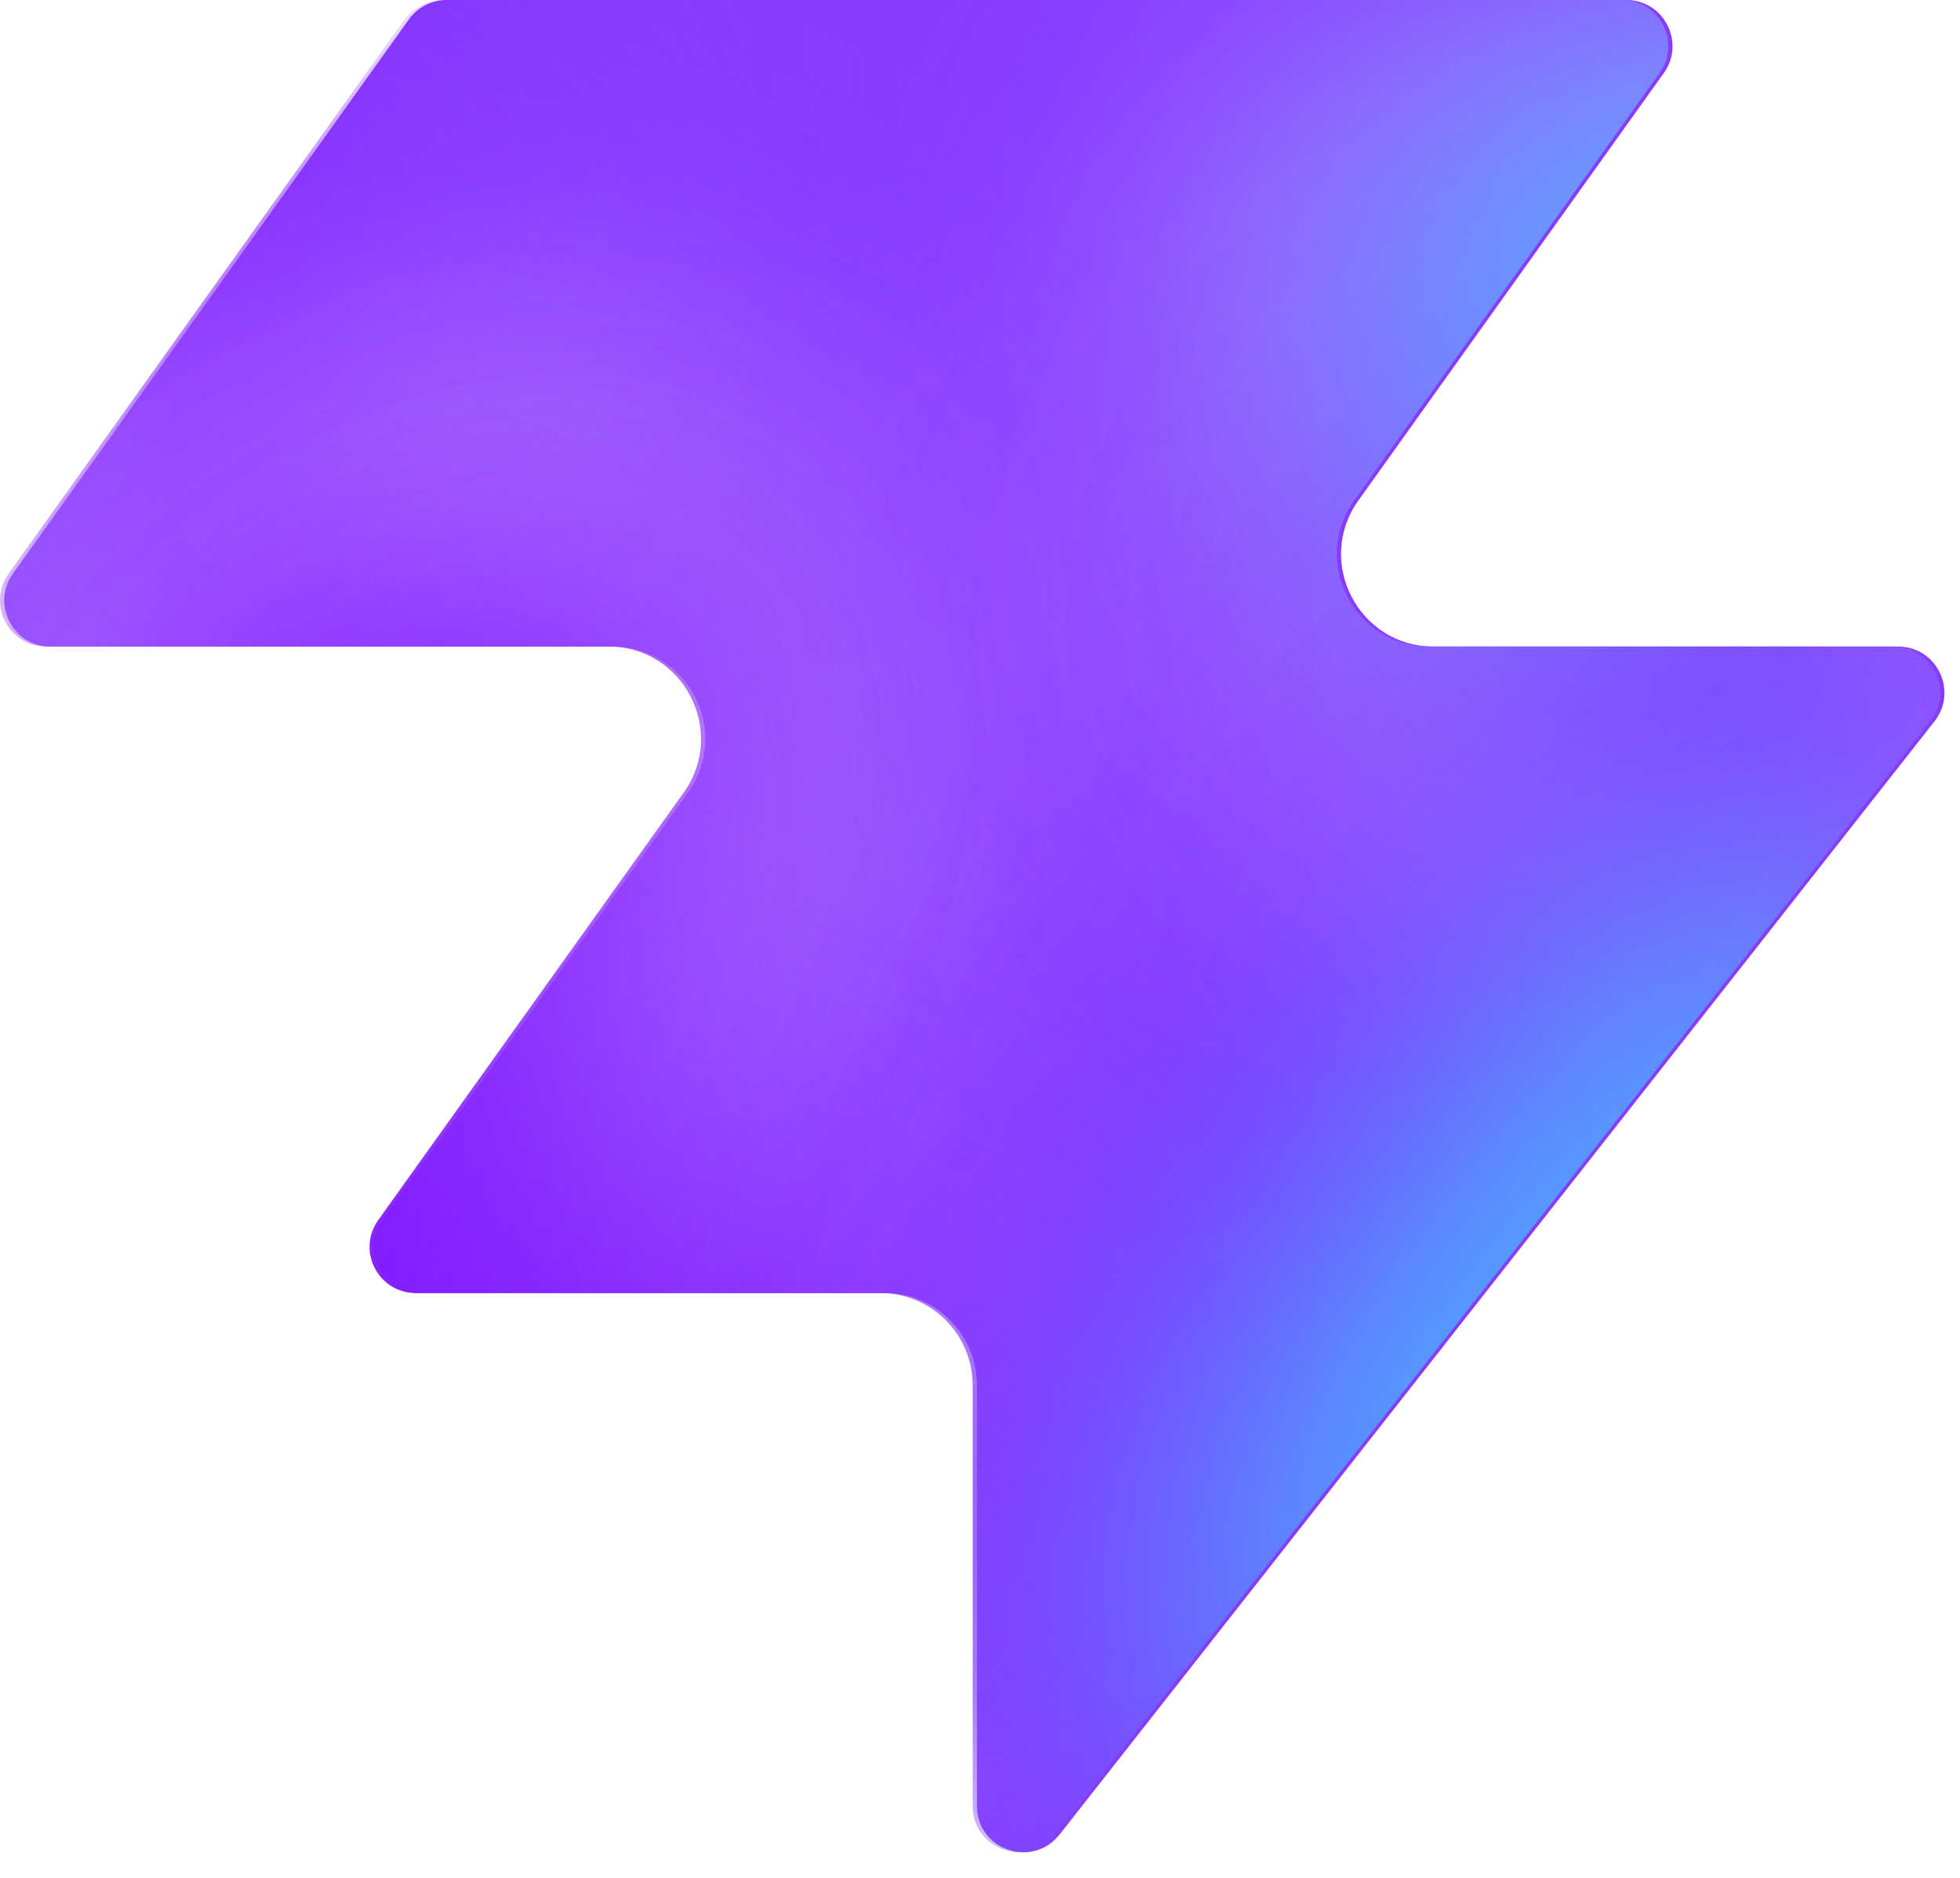
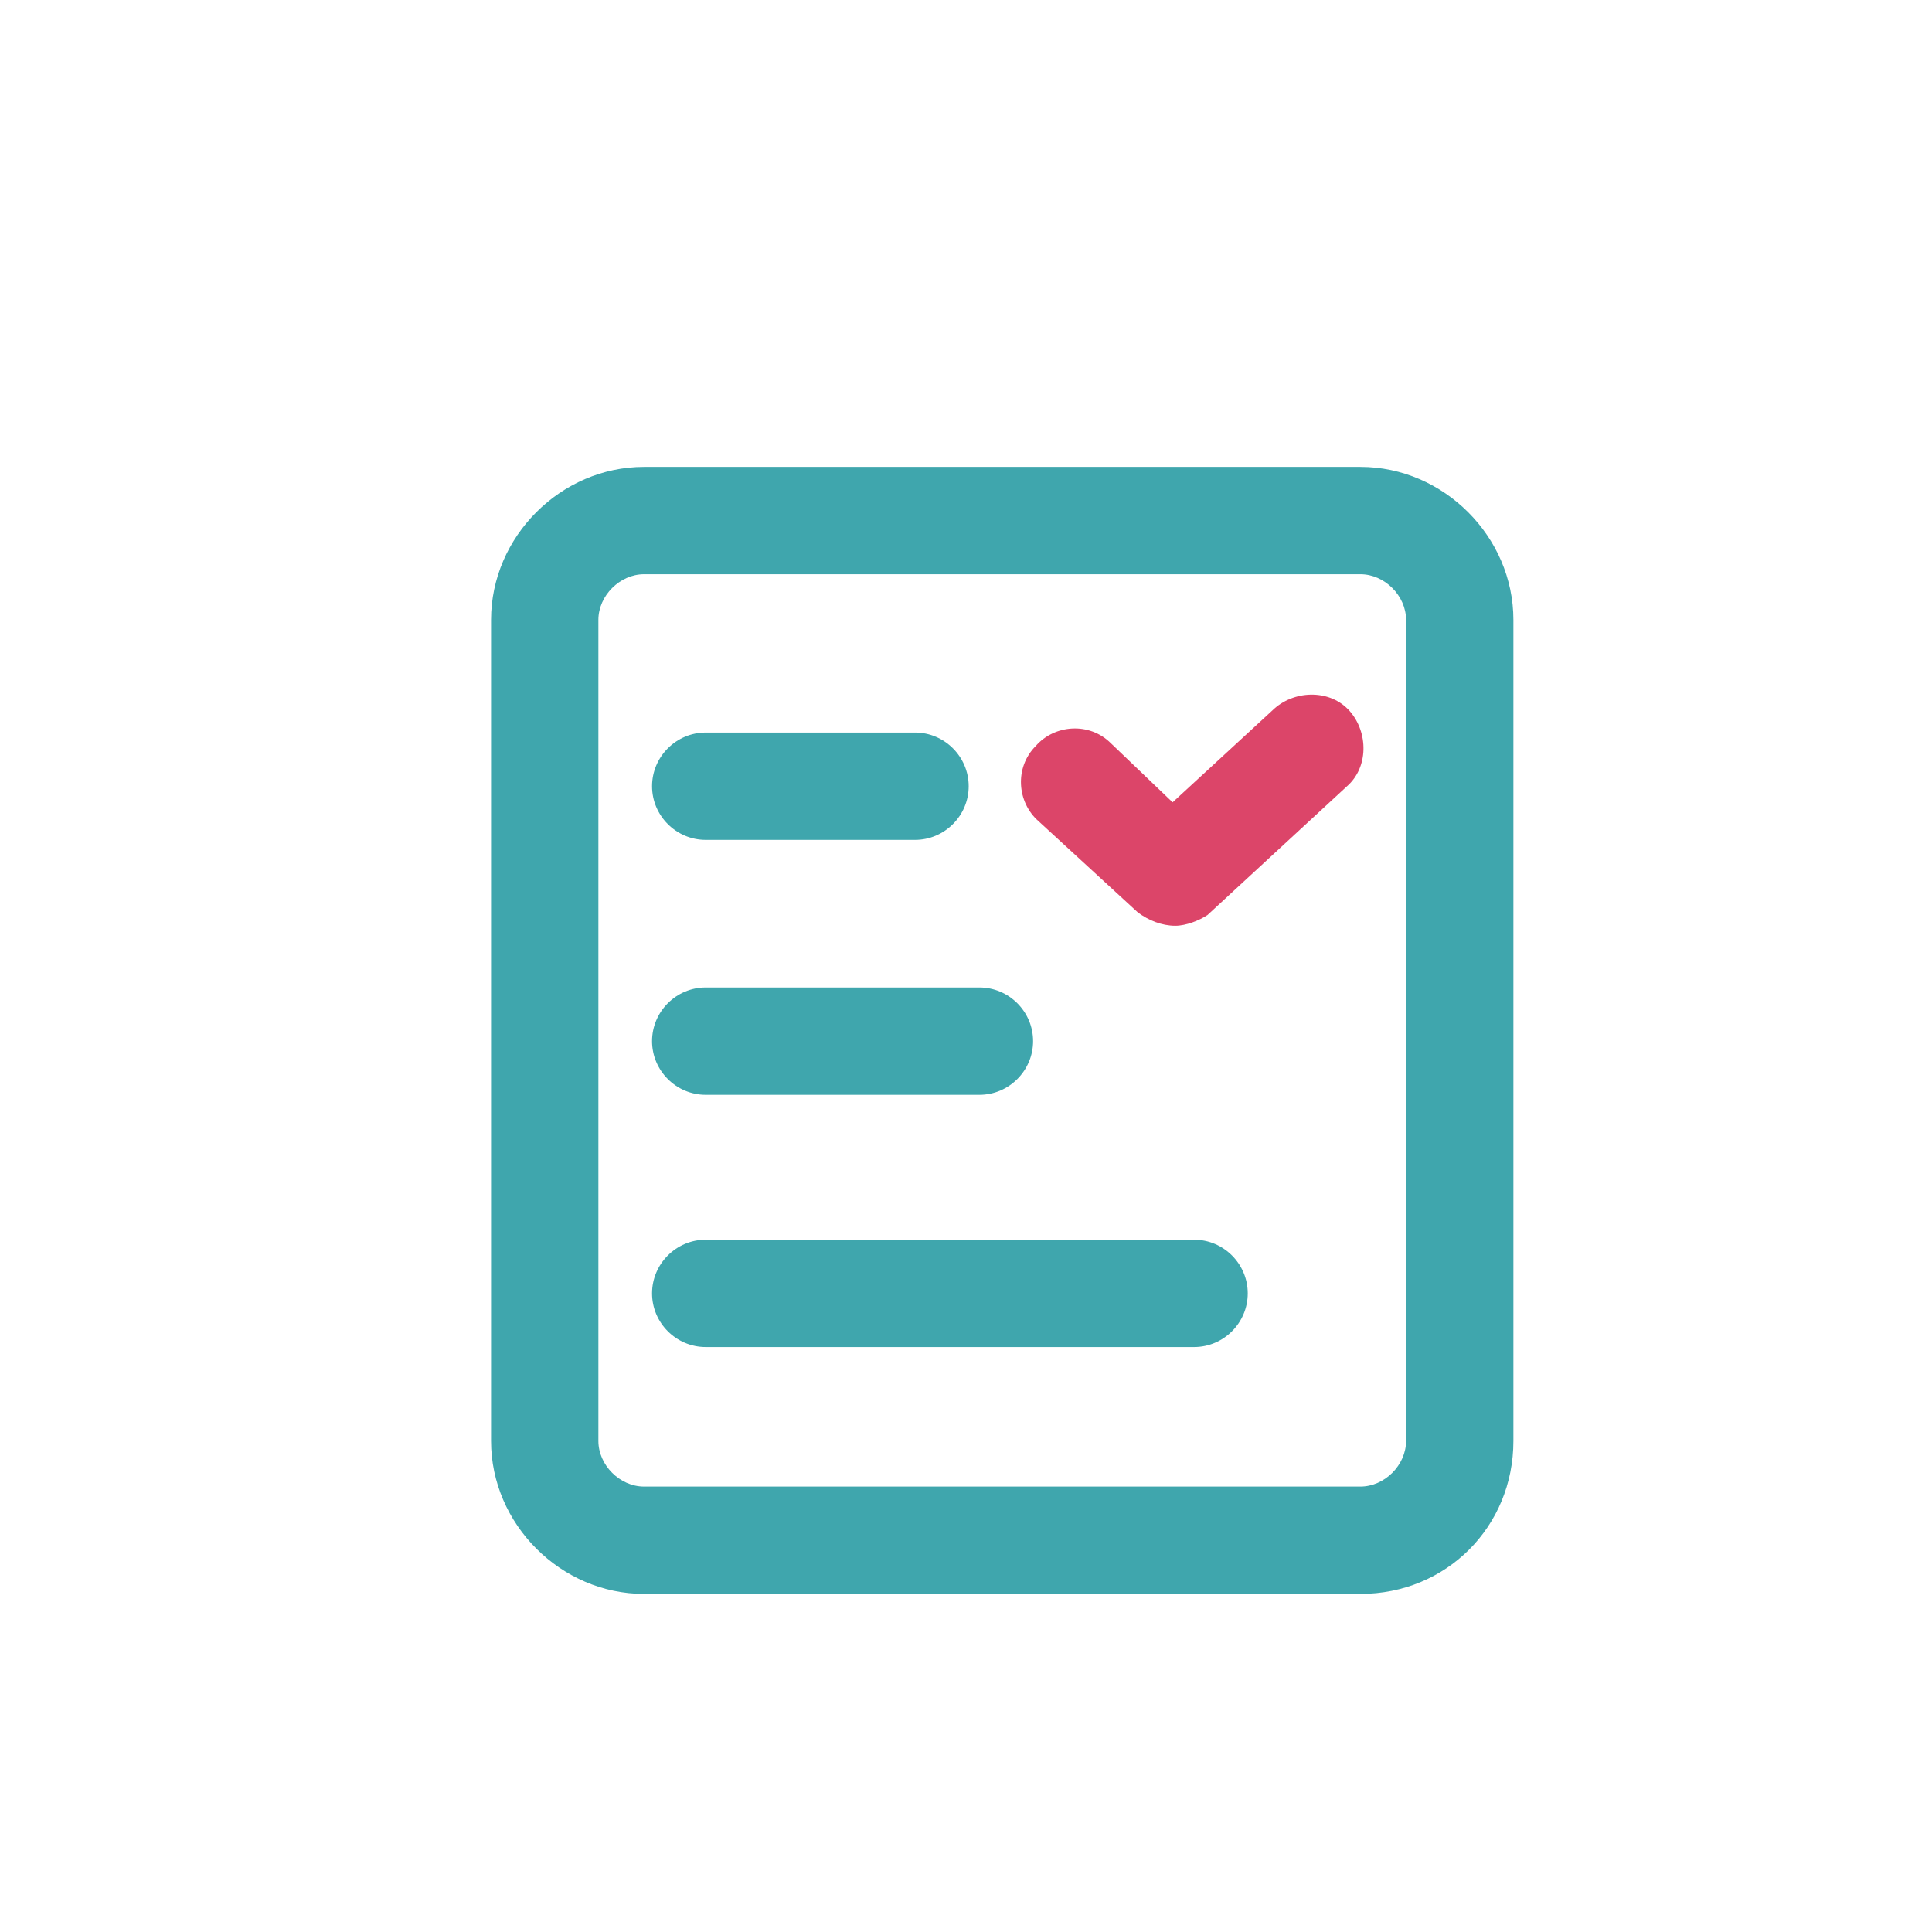
- <svg xmlns="http://www.w3.org/2000/svg" width="48" height="46" fill="none" viewBox="0 0 48 46">
-   <path fill="#863bff" d="M25.946 44.938c-.664.845-2.021.375-2.021-.698V33.937a2.26 2.26 0 0 0-2.262-2.262H10.287c-.92 0-1.456-1.04-.92-1.788l7.48-10.471c1.07-1.497 0-3.578-1.842-3.578H1.237c-.92 0-1.456-1.04-.92-1.788L10.013.474c.214-.297.556-.474.92-.474h28.894c.92 0 1.456 1.04.92 1.788l-7.48 10.471c-1.07 1.498 0 3.579 1.842 3.579h11.377c.943 0 1.473 1.088.89 1.83L25.947 44.94z" style="fill:#863bff;fill:color(display-p3 .525 .23 1);fill-opacity:1" />
-   <mask id="a" width="48" height="46" x="0" y="0" maskUnits="userSpaceOnUse" style="mask-type:alpha">
-     <path fill="#000" d="M25.842 44.938c-.664.844-2.021.375-2.021-.698V33.937a2.26 2.26 0 0 0-2.262-2.262H10.183c-.92 0-1.456-1.04-.92-1.788l7.48-10.471c1.07-1.498 0-3.579-1.842-3.579H1.133c-.92 0-1.456-1.04-.92-1.787L9.91.473c.214-.297.556-.474.92-.474h28.894c.92 0 1.456 1.04.92 1.788l-7.48 10.471c-1.07 1.498 0 3.578 1.842 3.578h11.377c.943 0 1.473 1.088.89 1.832L25.843 44.94z" style="fill:#000;fill-opacity:1" />
-   </mask>
-   <g mask="url(#a)">
-     <g filter="url(#b)">
-       <ellipse cx="5.508" cy="14.704" fill="#ede6ff" rx="5.508" ry="14.704" style="fill:#ede6ff;fill:color(display-p3 .927 .903 1);fill-opacity:1" transform="matrix(.00324 1 1 -.00324 -4.47 31.516)" />
-     </g>
-     <g filter="url(#c)">
-       <ellipse cx="10.399" cy="29.851" fill="#ede6ff" rx="10.399" ry="29.851" style="fill:#ede6ff;fill:color(display-p3 .927 .903 1);fill-opacity:1" transform="matrix(.00324 1 1 -.00324 -39.328 7.883)" />
-     </g>
-     <g filter="url(#d)">
-       <ellipse cx="5.508" cy="30.487" fill="#7e14ff" rx="5.508" ry="30.487" style="fill:#7e14ff;fill:color(display-p3 .492 .077 1);fill-opacity:1" transform="rotate(89.814 -25.913 -14.639)scale(1 -1)" />
-     </g>
-     <g filter="url(#e)">
-       <ellipse cx="5.508" cy="30.599" fill="#7e14ff" rx="5.508" ry="30.599" style="fill:#7e14ff;fill:color(display-p3 .492 .077 1);fill-opacity:1" transform="rotate(89.814 -32.644 -3.334)scale(1 -1)" />
-     </g>
-     <g filter="url(#f)">
-       <ellipse cx="5.508" cy="30.599" fill="#7e14ff" rx="5.508" ry="30.599" style="fill:#7e14ff;fill:color(display-p3 .492 .077 1);fill-opacity:1" transform="matrix(.00324 1 1 -.00324 -34.34 30.47)" />
-     </g>
-     <g filter="url(#g)">
-       <ellipse cx="14.072" cy="22.078" fill="#ede6ff" rx="14.072" ry="22.078" style="fill:#ede6ff;fill:color(display-p3 .927 .903 1);fill-opacity:1" transform="rotate(93.35 24.506 48.493)scale(-1 1)" />
-     </g>
-     <g filter="url(#h)">
-       <ellipse cx="3.47" cy="21.501" fill="#7e14ff" rx="3.47" ry="21.501" style="fill:#7e14ff;fill:color(display-p3 .492 .077 1);fill-opacity:1" transform="rotate(89.009 28.708 47.59)scale(-1 1)" />
-     </g>
-     <g filter="url(#i)">
-       <ellipse cx="3.47" cy="21.501" fill="#7e14ff" rx="3.47" ry="21.501" style="fill:#7e14ff;fill:color(display-p3 .492 .077 1);fill-opacity:1" transform="rotate(89.009 28.708 47.59)scale(-1 1)" />
-     </g>
-     <g filter="url(#j)">
-       <ellipse cx=".387" cy="8.972" fill="#7e14ff" rx="4.407" ry="29.108" style="fill:#7e14ff;fill:color(display-p3 .492 .077 1);fill-opacity:1" transform="rotate(39.51 .387 8.972)" />
-     </g>
-     <g filter="url(#k)">
-       <ellipse cx="47.523" cy="-6.092" fill="#7e14ff" rx="4.407" ry="29.108" style="fill:#7e14ff;fill:color(display-p3 .492 .077 1);fill-opacity:1" transform="rotate(37.892 47.523 -6.092)" />
-     </g>
-     <g filter="url(#l)">
-       <ellipse cx="41.412" cy="6.333" fill="#47bfff" rx="5.971" ry="9.665" style="fill:#47bfff;fill:color(display-p3 .28 .748 1);fill-opacity:1" transform="rotate(37.892 41.412 6.333)" />
-     </g>
-     <g filter="url(#m)">
-       <ellipse cx="-1.879" cy="38.332" fill="#7e14ff" rx="4.407" ry="29.108" style="fill:#7e14ff;fill:color(display-p3 .492 .077 1);fill-opacity:1" transform="rotate(37.892 -1.88 38.332)" />
-     </g>
-     <g filter="url(#n)">
-       <ellipse cx="-1.879" cy="38.332" fill="#7e14ff" rx="4.407" ry="29.108" style="fill:#7e14ff;fill:color(display-p3 .492 .077 1);fill-opacity:1" transform="rotate(37.892 -1.88 38.332)" />
-     </g>
-     <g filter="url(#o)">
-       <ellipse cx="35.651" cy="29.907" fill="#7e14ff" rx="4.407" ry="29.108" style="fill:#7e14ff;fill:color(display-p3 .492 .077 1);fill-opacity:1" transform="rotate(37.892 35.651 29.907)" />
-     </g>
-     <g filter="url(#p)">
-       <ellipse cx="38.418" cy="32.4" fill="#47bfff" rx="5.971" ry="15.297" style="fill:#47bfff;fill:color(display-p3 .28 .748 1);fill-opacity:1" transform="rotate(37.892 38.418 32.4)" />
-     </g>
-   </g>
-   <defs>
-     <filter id="b" width="60.045" height="41.654" x="-19.77" y="16.149" color-interpolation-filters="sRGB" filterUnits="userSpaceOnUse">
-       <feFlood flood-opacity="0" result="BackgroundImageFix" />
-       <feBlend in="SourceGraphic" in2="BackgroundImageFix" result="shape" />
-       <feGaussianBlur result="effect1_foregroundBlur_2002_17158" stdDeviation="7.659" />
-     </filter>
-     <filter id="c" width="90.34" height="51.437" x="-54.613" y="-7.533" color-interpolation-filters="sRGB" filterUnits="userSpaceOnUse">
-       <feFlood flood-opacity="0" result="BackgroundImageFix" />
-       <feBlend in="SourceGraphic" in2="BackgroundImageFix" result="shape" />
-       <feGaussianBlur result="effect1_foregroundBlur_2002_17158" stdDeviation="7.659" />
-     </filter>
-     <filter id="d" width="79.355" height="29.4" x="-49.64" y="2.03" color-interpolation-filters="sRGB" filterUnits="userSpaceOnUse">
-       <feFlood flood-opacity="0" result="BackgroundImageFix" />
-       <feBlend in="SourceGraphic" in2="BackgroundImageFix" result="shape" />
-       <feGaussianBlur result="effect1_foregroundBlur_2002_17158" stdDeviation="4.596" />
-     </filter>
-     <filter id="e" width="79.579" height="29.4" x="-45.045" y="20.029" color-interpolation-filters="sRGB" filterUnits="userSpaceOnUse">
-       <feFlood flood-opacity="0" result="BackgroundImageFix" />
-       <feBlend in="SourceGraphic" in2="BackgroundImageFix" result="shape" />
-       <feGaussianBlur result="effect1_foregroundBlur_2002_17158" stdDeviation="4.596" />
-     </filter>
-     <filter id="f" width="79.579" height="29.4" x="-43.513" y="21.178" color-interpolation-filters="sRGB" filterUnits="userSpaceOnUse">
-       <feFlood flood-opacity="0" result="BackgroundImageFix" />
-       <feBlend in="SourceGraphic" in2="BackgroundImageFix" result="shape" />
-       <feGaussianBlur result="effect1_foregroundBlur_2002_17158" stdDeviation="4.596" />
-     </filter>
-     <filter id="g" width="74.749" height="58.852" x="15.756" y="-17.901" color-interpolation-filters="sRGB" filterUnits="userSpaceOnUse">
-       <feFlood flood-opacity="0" result="BackgroundImageFix" />
-       <feBlend in="SourceGraphic" in2="BackgroundImageFix" result="shape" />
-       <feGaussianBlur result="effect1_foregroundBlur_2002_17158" stdDeviation="7.659" />
-     </filter>
-     <filter id="h" width="61.377" height="25.362" x="23.548" y="2.284" color-interpolation-filters="sRGB" filterUnits="userSpaceOnUse">
-       <feFlood flood-opacity="0" result="BackgroundImageFix" />
-       <feBlend in="SourceGraphic" in2="BackgroundImageFix" result="shape" />
-       <feGaussianBlur result="effect1_foregroundBlur_2002_17158" stdDeviation="4.596" />
-     </filter>
-     <filter id="i" width="61.377" height="25.362" x="23.548" y="2.284" color-interpolation-filters="sRGB" filterUnits="userSpaceOnUse">
-       <feFlood flood-opacity="0" result="BackgroundImageFix" />
-       <feBlend in="SourceGraphic" in2="BackgroundImageFix" result="shape" />
-       <feGaussianBlur result="effect1_foregroundBlur_2002_17158" stdDeviation="4.596" />
-     </filter>
-     <filter id="j" width="56.045" height="63.649" x="-27.636" y="-22.853" color-interpolation-filters="sRGB" filterUnits="userSpaceOnUse">
-       <feFlood flood-opacity="0" result="BackgroundImageFix" />
-       <feBlend in="SourceGraphic" in2="BackgroundImageFix" result="shape" />
-       <feGaussianBlur result="effect1_foregroundBlur_2002_17158" stdDeviation="4.596" />
-     </filter>
-     <filter id="k" width="54.814" height="64.646" x="20.116" y="-38.415" color-interpolation-filters="sRGB" filterUnits="userSpaceOnUse">
-       <feFlood flood-opacity="0" result="BackgroundImageFix" />
-       <feBlend in="SourceGraphic" in2="BackgroundImageFix" result="shape" />
-       <feGaussianBlur result="effect1_foregroundBlur_2002_17158" stdDeviation="4.596" />
-     </filter>
-     <filter id="l" width="33.541" height="35.313" x="24.641" y="-11.323" color-interpolation-filters="sRGB" filterUnits="userSpaceOnUse">
-       <feFlood flood-opacity="0" result="BackgroundImageFix" />
-       <feBlend in="SourceGraphic" in2="BackgroundImageFix" result="shape" />
-       <feGaussianBlur result="effect1_foregroundBlur_2002_17158" stdDeviation="4.596" />
-     </filter>
-     <filter id="m" width="54.814" height="64.646" x="-29.286" y="6.009" color-interpolation-filters="sRGB" filterUnits="userSpaceOnUse">
-       <feFlood flood-opacity="0" result="BackgroundImageFix" />
-       <feBlend in="SourceGraphic" in2="BackgroundImageFix" result="shape" />
-       <feGaussianBlur result="effect1_foregroundBlur_2002_17158" stdDeviation="4.596" />
-     </filter>
-     <filter id="n" width="54.814" height="64.646" x="-29.286" y="6.009" color-interpolation-filters="sRGB" filterUnits="userSpaceOnUse">
-       <feFlood flood-opacity="0" result="BackgroundImageFix" />
-       <feBlend in="SourceGraphic" in2="BackgroundImageFix" result="shape" />
-       <feGaussianBlur result="effect1_foregroundBlur_2002_17158" stdDeviation="4.596" />
-     </filter>
-     <filter id="o" width="54.814" height="64.646" x="8.244" y="-2.416" color-interpolation-filters="sRGB" filterUnits="userSpaceOnUse">
-       <feFlood flood-opacity="0" result="BackgroundImageFix" />
-       <feBlend in="SourceGraphic" in2="BackgroundImageFix" result="shape" />
-       <feGaussianBlur result="effect1_foregroundBlur_2002_17158" stdDeviation="4.596" />
-     </filter>
-     <filter id="p" width="39.409" height="43.623" x="18.713" y="10.588" color-interpolation-filters="sRGB" filterUnits="userSpaceOnUse">
-       <feFlood flood-opacity="0" result="BackgroundImageFix" />
-       <feBlend in="SourceGraphic" in2="BackgroundImageFix" result="shape" />
-       <feGaussianBlur result="effect1_foregroundBlur_2002_17158" stdDeviation="4.596" />
-     </filter>
-   </defs>
+ <svg xmlns="http://www.w3.org/2000/svg" class="svg-icon" style="width: 1em; height: 1em;vertical-align: middle;fill: currentColor;overflow: hidden;" viewBox="0 0 1024 1024" version="1.1">
+   <path d="M721.067 844.8H341.333c-44.089 0-81.067-36.978-81.067-81.067V328.533c0-44.089 36.978-81.067 81.067-81.067h379.733c44.089 0 81.067 36.978 81.067 81.067v435.2c0 45.511-35.556 81.067-81.067 81.067zM341.333 304.356c-12.8 0-24.178 11.378-24.178 24.178v435.2c0 12.8 11.378 24.178 24.178 24.178h379.733c12.8 0 24.178-11.378 24.178-24.178V328.533c0-12.8-11.378-24.178-24.178-24.178H341.333z" fill="#3FA6AD" />
+   <path d="M484.978 445.156h-110.933c-15.644 0-28.444-12.8-28.444-28.444s12.8-28.444 28.444-28.444h110.933c15.644 0 28.444 12.8 28.444 28.444s-12.8 28.444-28.444 28.444zM519.111 580.267H374.044c-15.644 0-28.444-12.8-28.444-28.444s12.8-28.444 28.444-28.444h145.067c15.644 0 28.444 12.8 28.444 28.444s-12.8 28.444-28.444 28.444zM632.889 713.956H374.044c-15.644 0-28.444-12.8-28.444-28.444s12.8-28.444 28.444-28.444h258.844c15.644 0 28.444 12.8 28.444 28.444s-12.8 28.444-28.444 28.444z" fill="#3FA6AD" />
+   <path d="M622.933 490.667c-7.111 0-14.222-2.844-19.911-7.111l-52.622-48.356c-11.378-9.956-12.8-28.444-1.422-39.822 9.956-11.378 28.444-12.8 39.822-1.422l32.711 31.289 54.044-49.778c11.378-9.956 29.867-9.956 39.822 1.422 9.956 11.378 9.956 29.867-1.422 39.822L640 484.978c-4.267 2.844-11.378 5.689-17.067 5.689z" fill="#DC4569" />
</svg>
